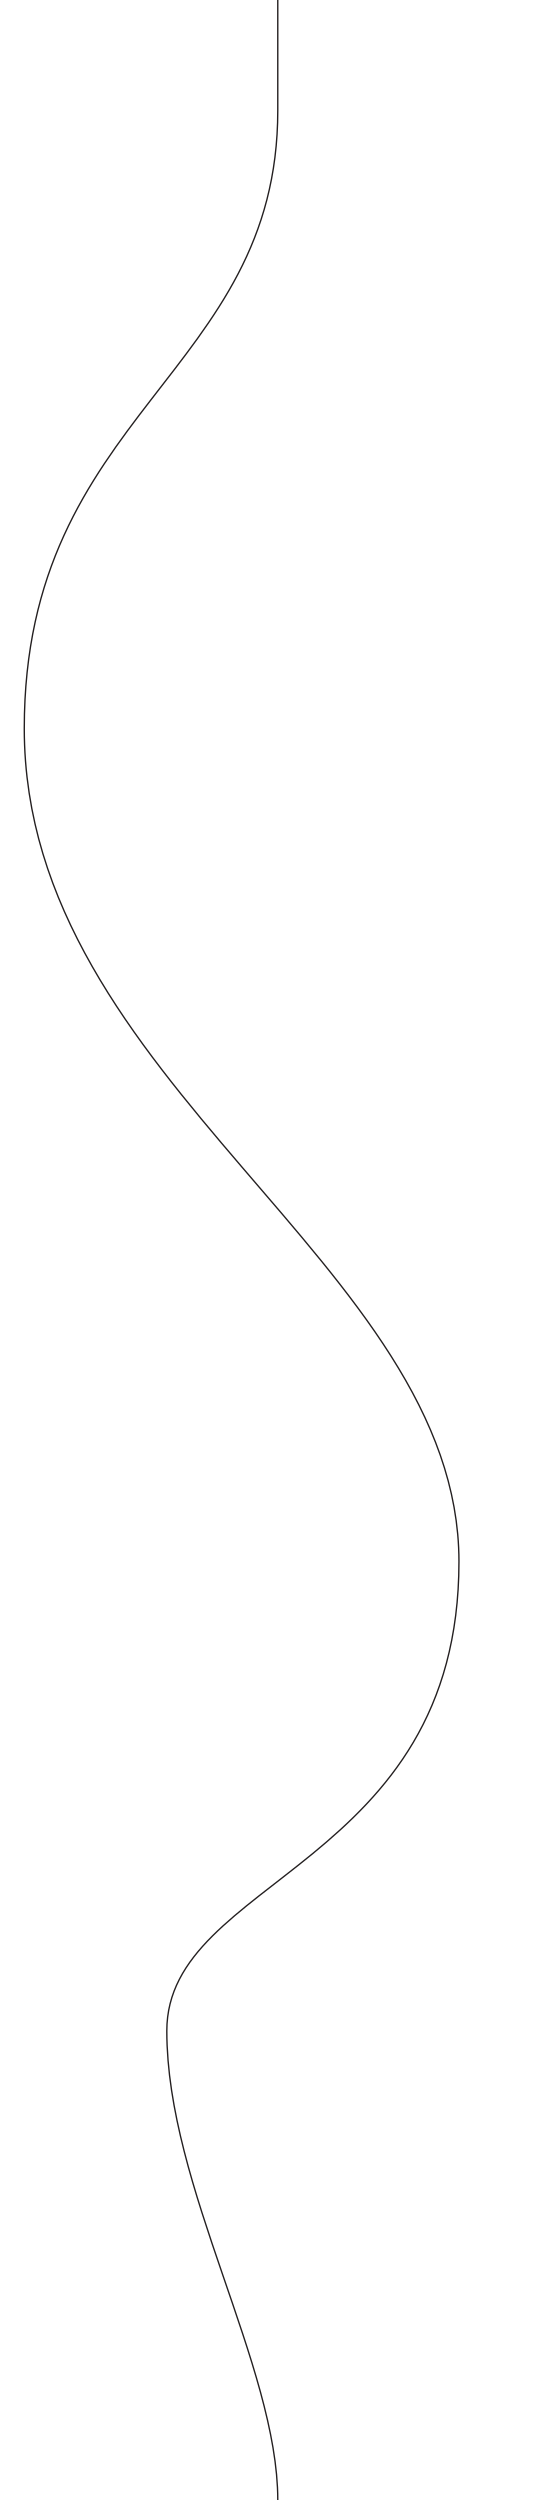
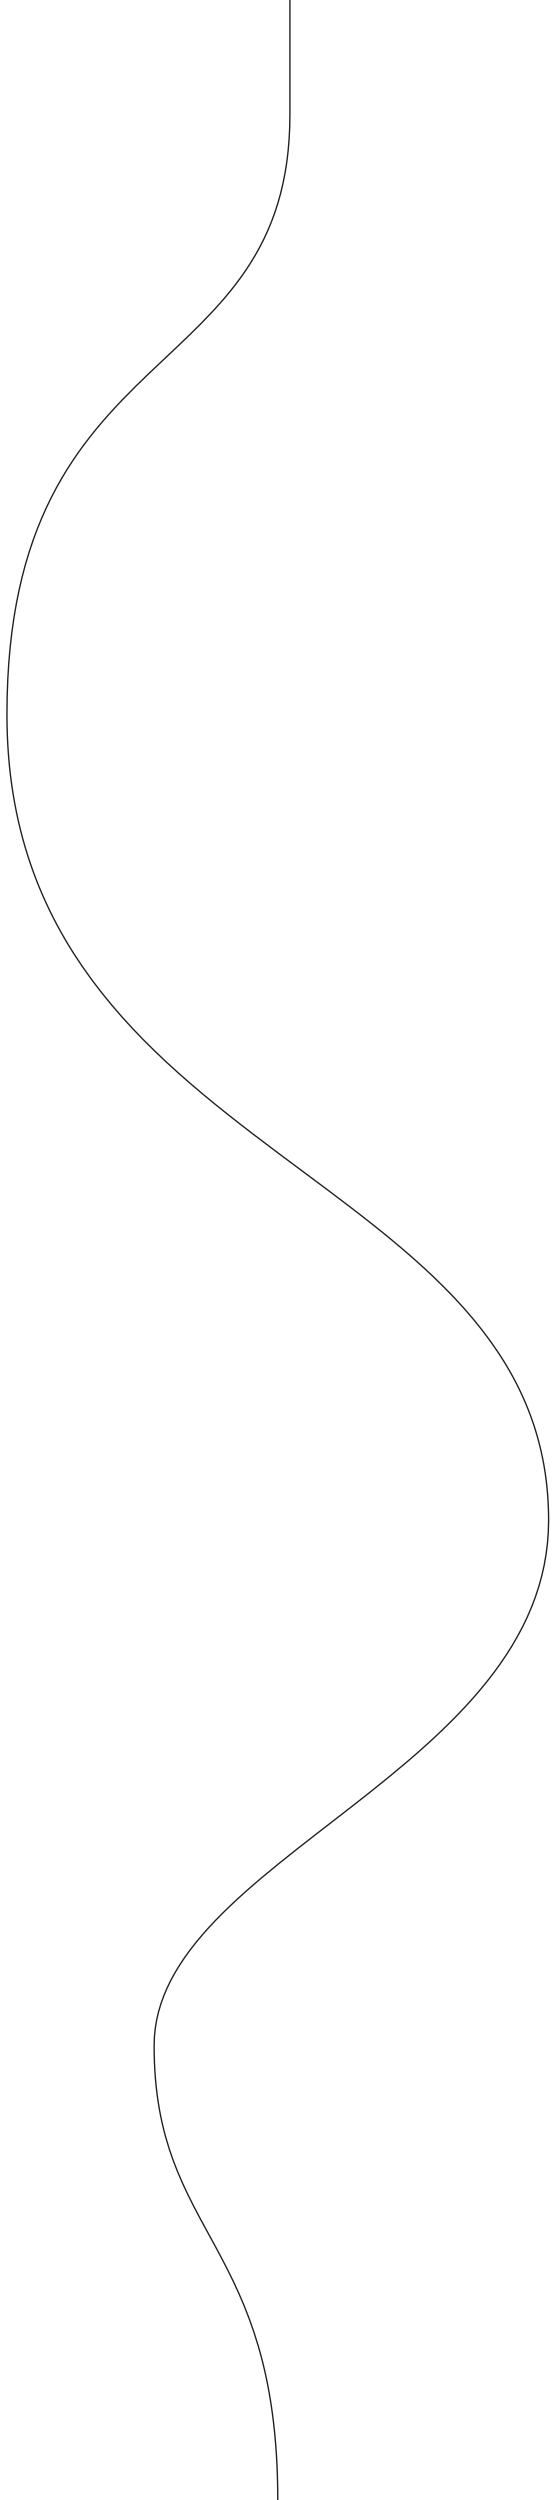
<svg xmlns="http://www.w3.org/2000/svg" version="1.1" id="Layer_1" x="0px" y="0px" width="400px" height="1800px" viewBox="0 0 400 1800" enable-background="new 0 0 400 1800" xml:space="preserve">
-   <path id="zig" fill="none" stroke="#231F20" stroke-miterlimit="10" d="M200,1800c0-96.552-79.895-225.518-79.895-337.693  c0-110.345,210.345-117.896,210.345-337.931c0-213.699-312.974-344.694-312.974-599.867C17.477,296.923,200,269.203,200,79.548  C200,36.65,200,0,200,0" />
+   <path fill="none" stroke="#231F20" stroke-miterlimit="10" d="M208.738,0c0,0,0,42.5,0,82.5c0,198-203.738,156-203.738,432  c0,322,390,326,390,580c0,180-284.034,244.365-284.034,378.365c0,138,89.034,140.635,89.034,327.135" />
</svg>
